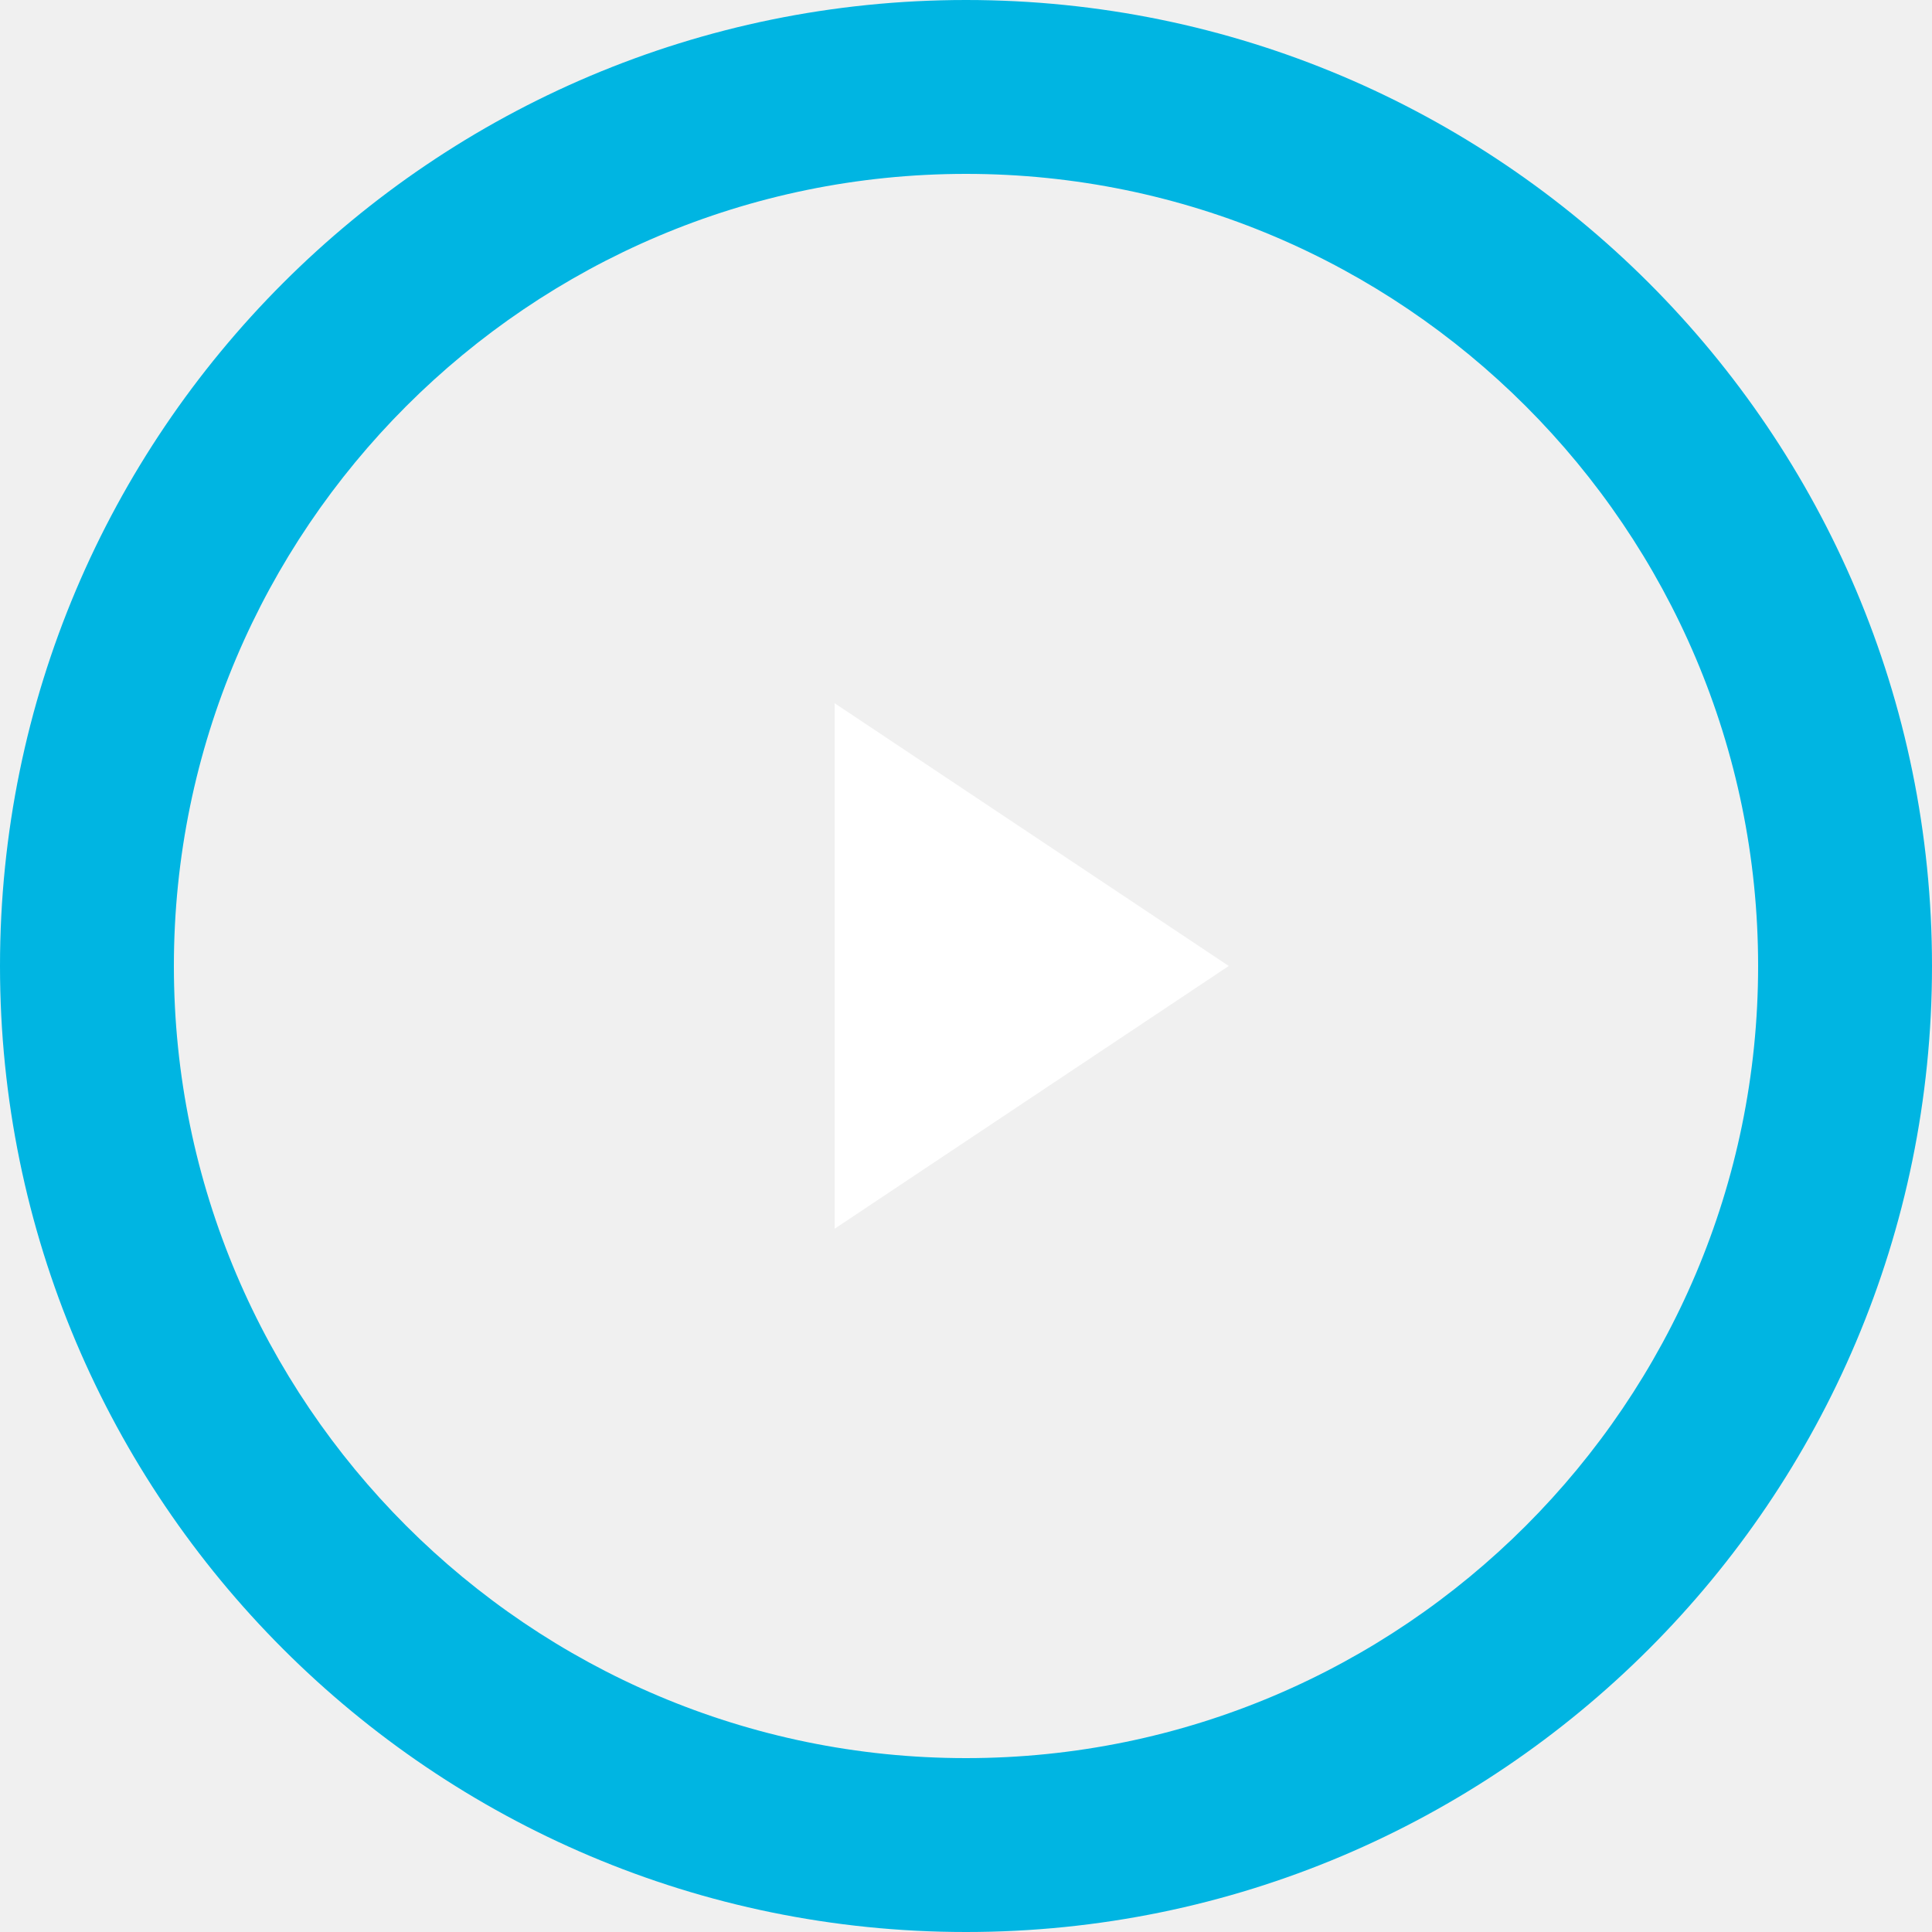
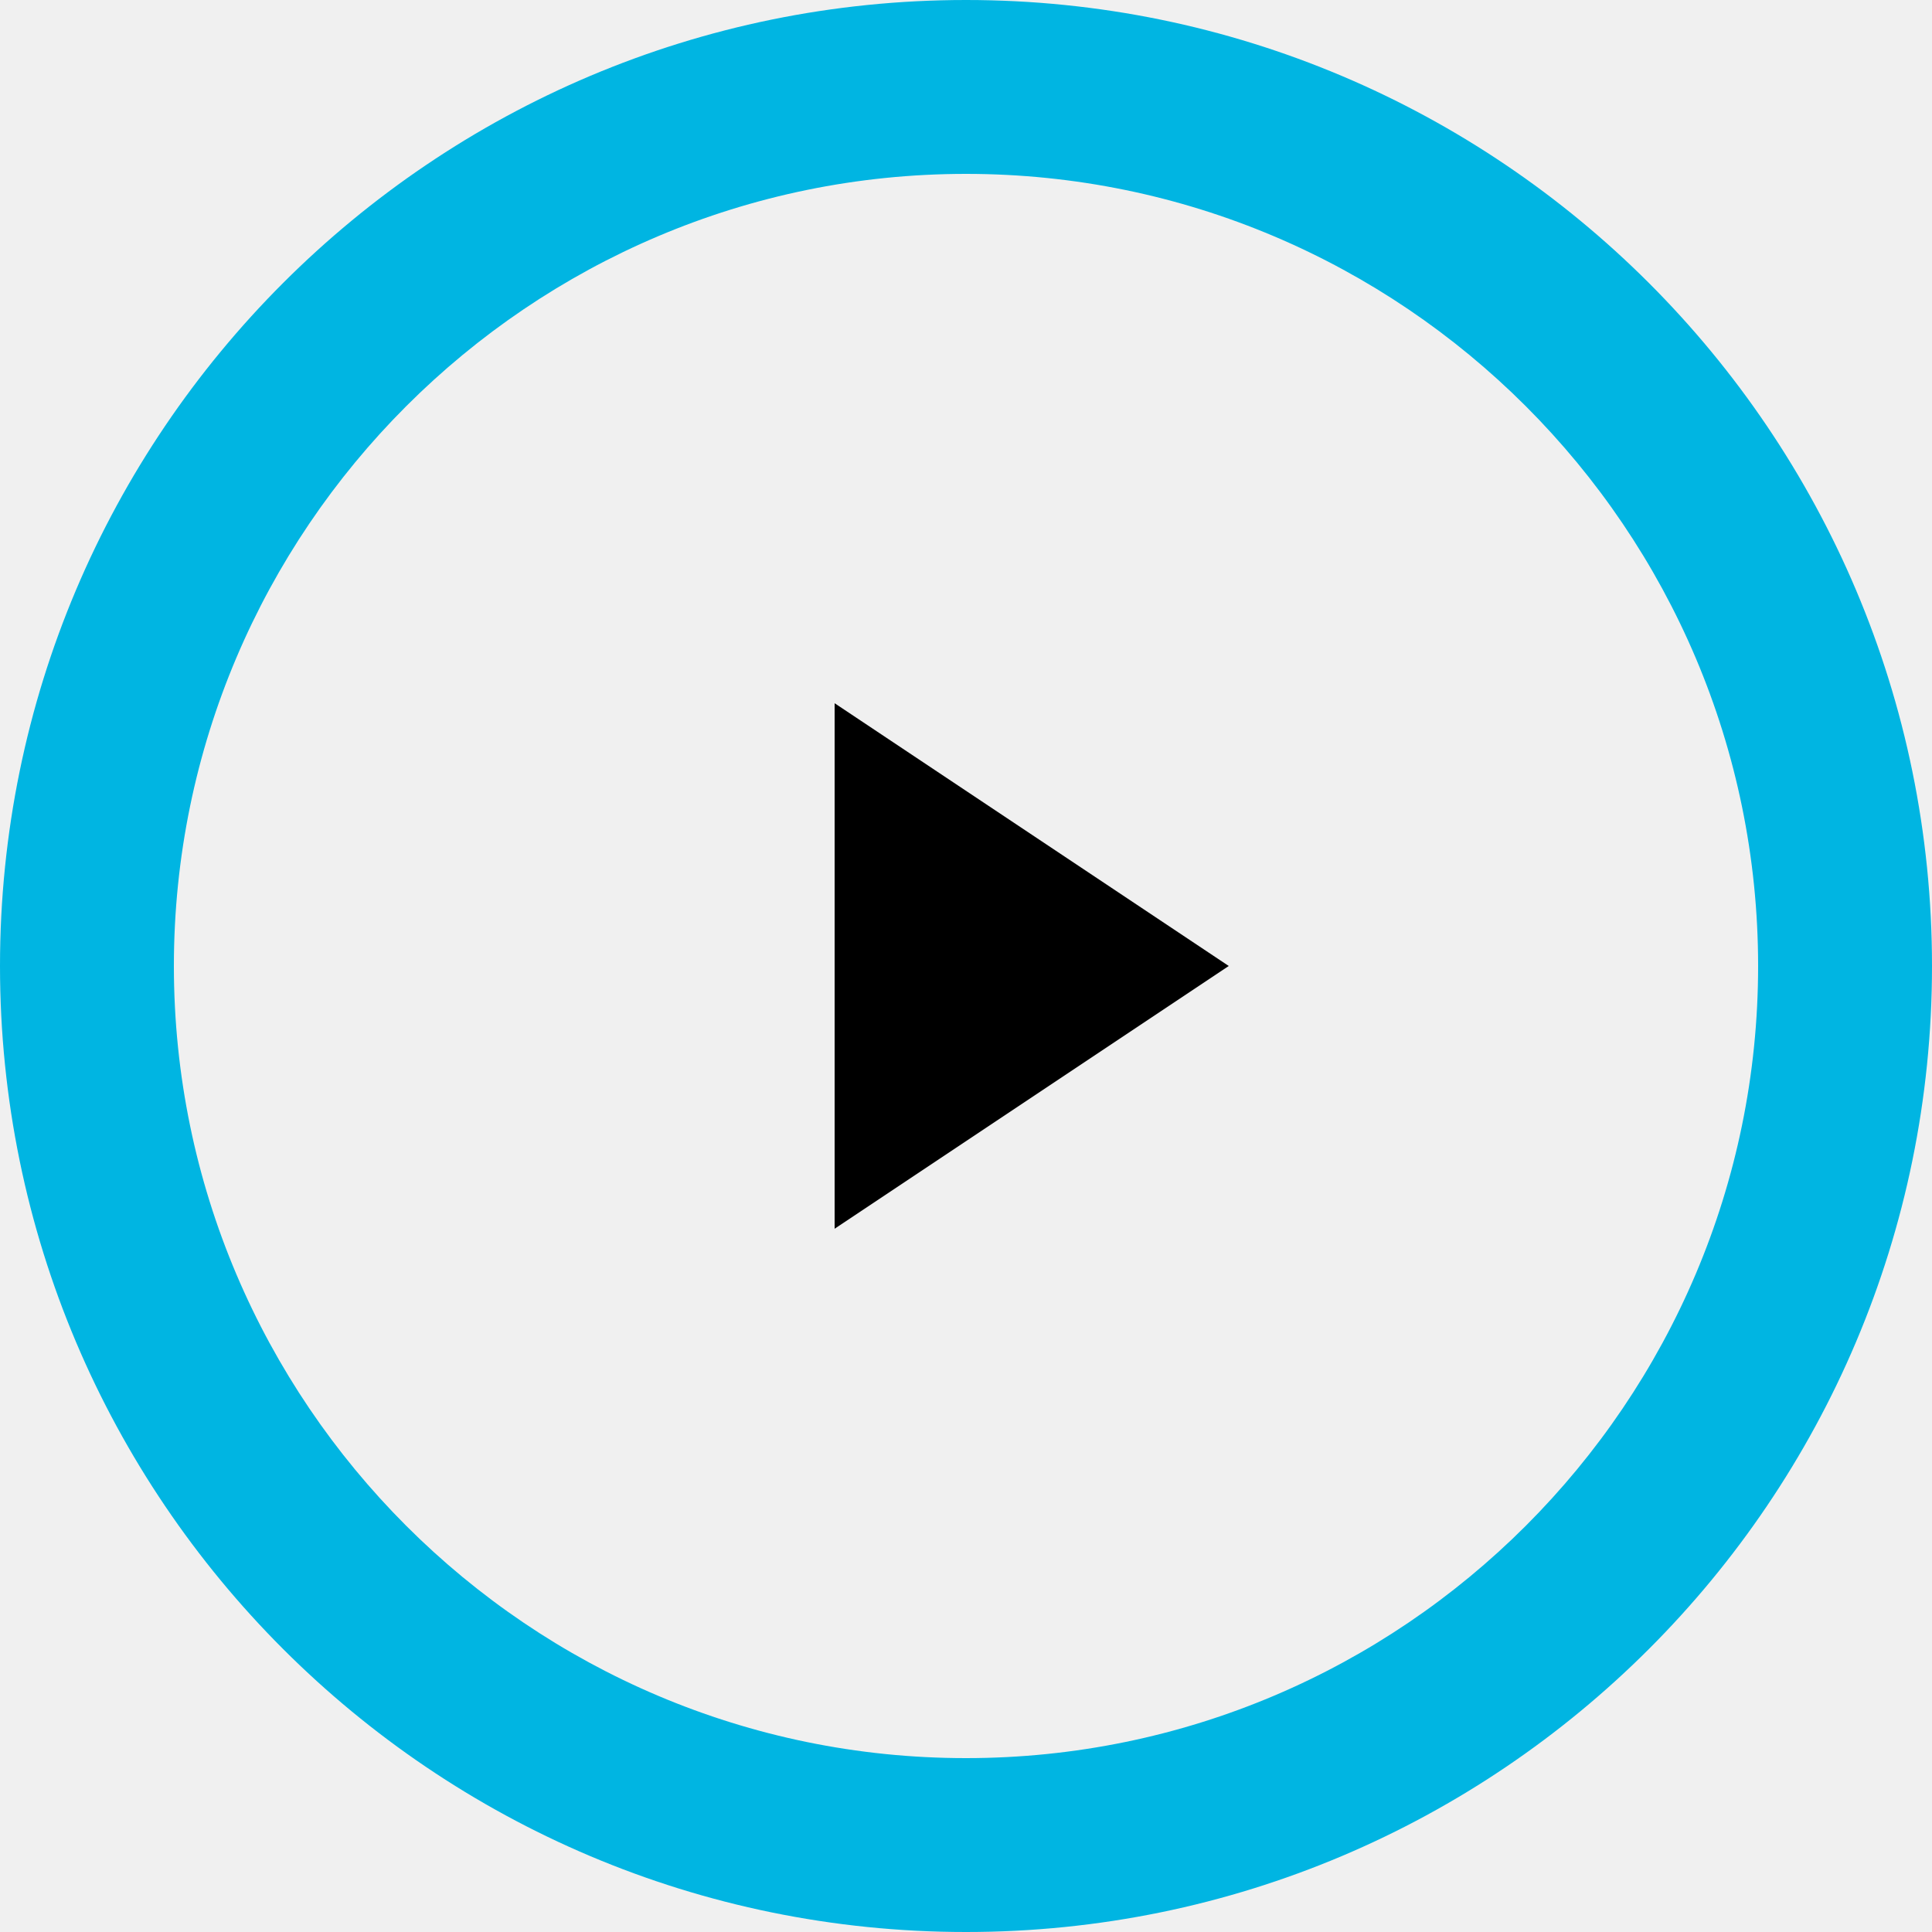
<svg xmlns="http://www.w3.org/2000/svg" version="1.1" id="icons" x="0px" y="0px" viewBox="0 0 50 50" style="enable-background:new 0 0 50 50;" xml:space="preserve">
  <style type="text/css">
	.st0{fill:#00B5E2;}
- 	.st1{fill:#FFFFFF;}
</style>
  <g>
    <path class="st0" d="M25,4.5c11.3,0,20.5,9.2,20.5,20.5S36.3,45.5,25,45.5S4.5,36.3,4.5,25S13.7,4.5,25,4.5 M25,0   C11.2,0,0,11.2,0,25s11.2,25,25,25s25-11.2,25-25S38.8,0,25,0L25,0z" />
-     <polygon class="st1" points="31.8,25 21.6,31.8 21.6,18.2 31.8,25  " />
+     <polygon points="31.8,25 21.6,31.8 21.6,18.2 31.8,25  " />
  </g>
</svg>
